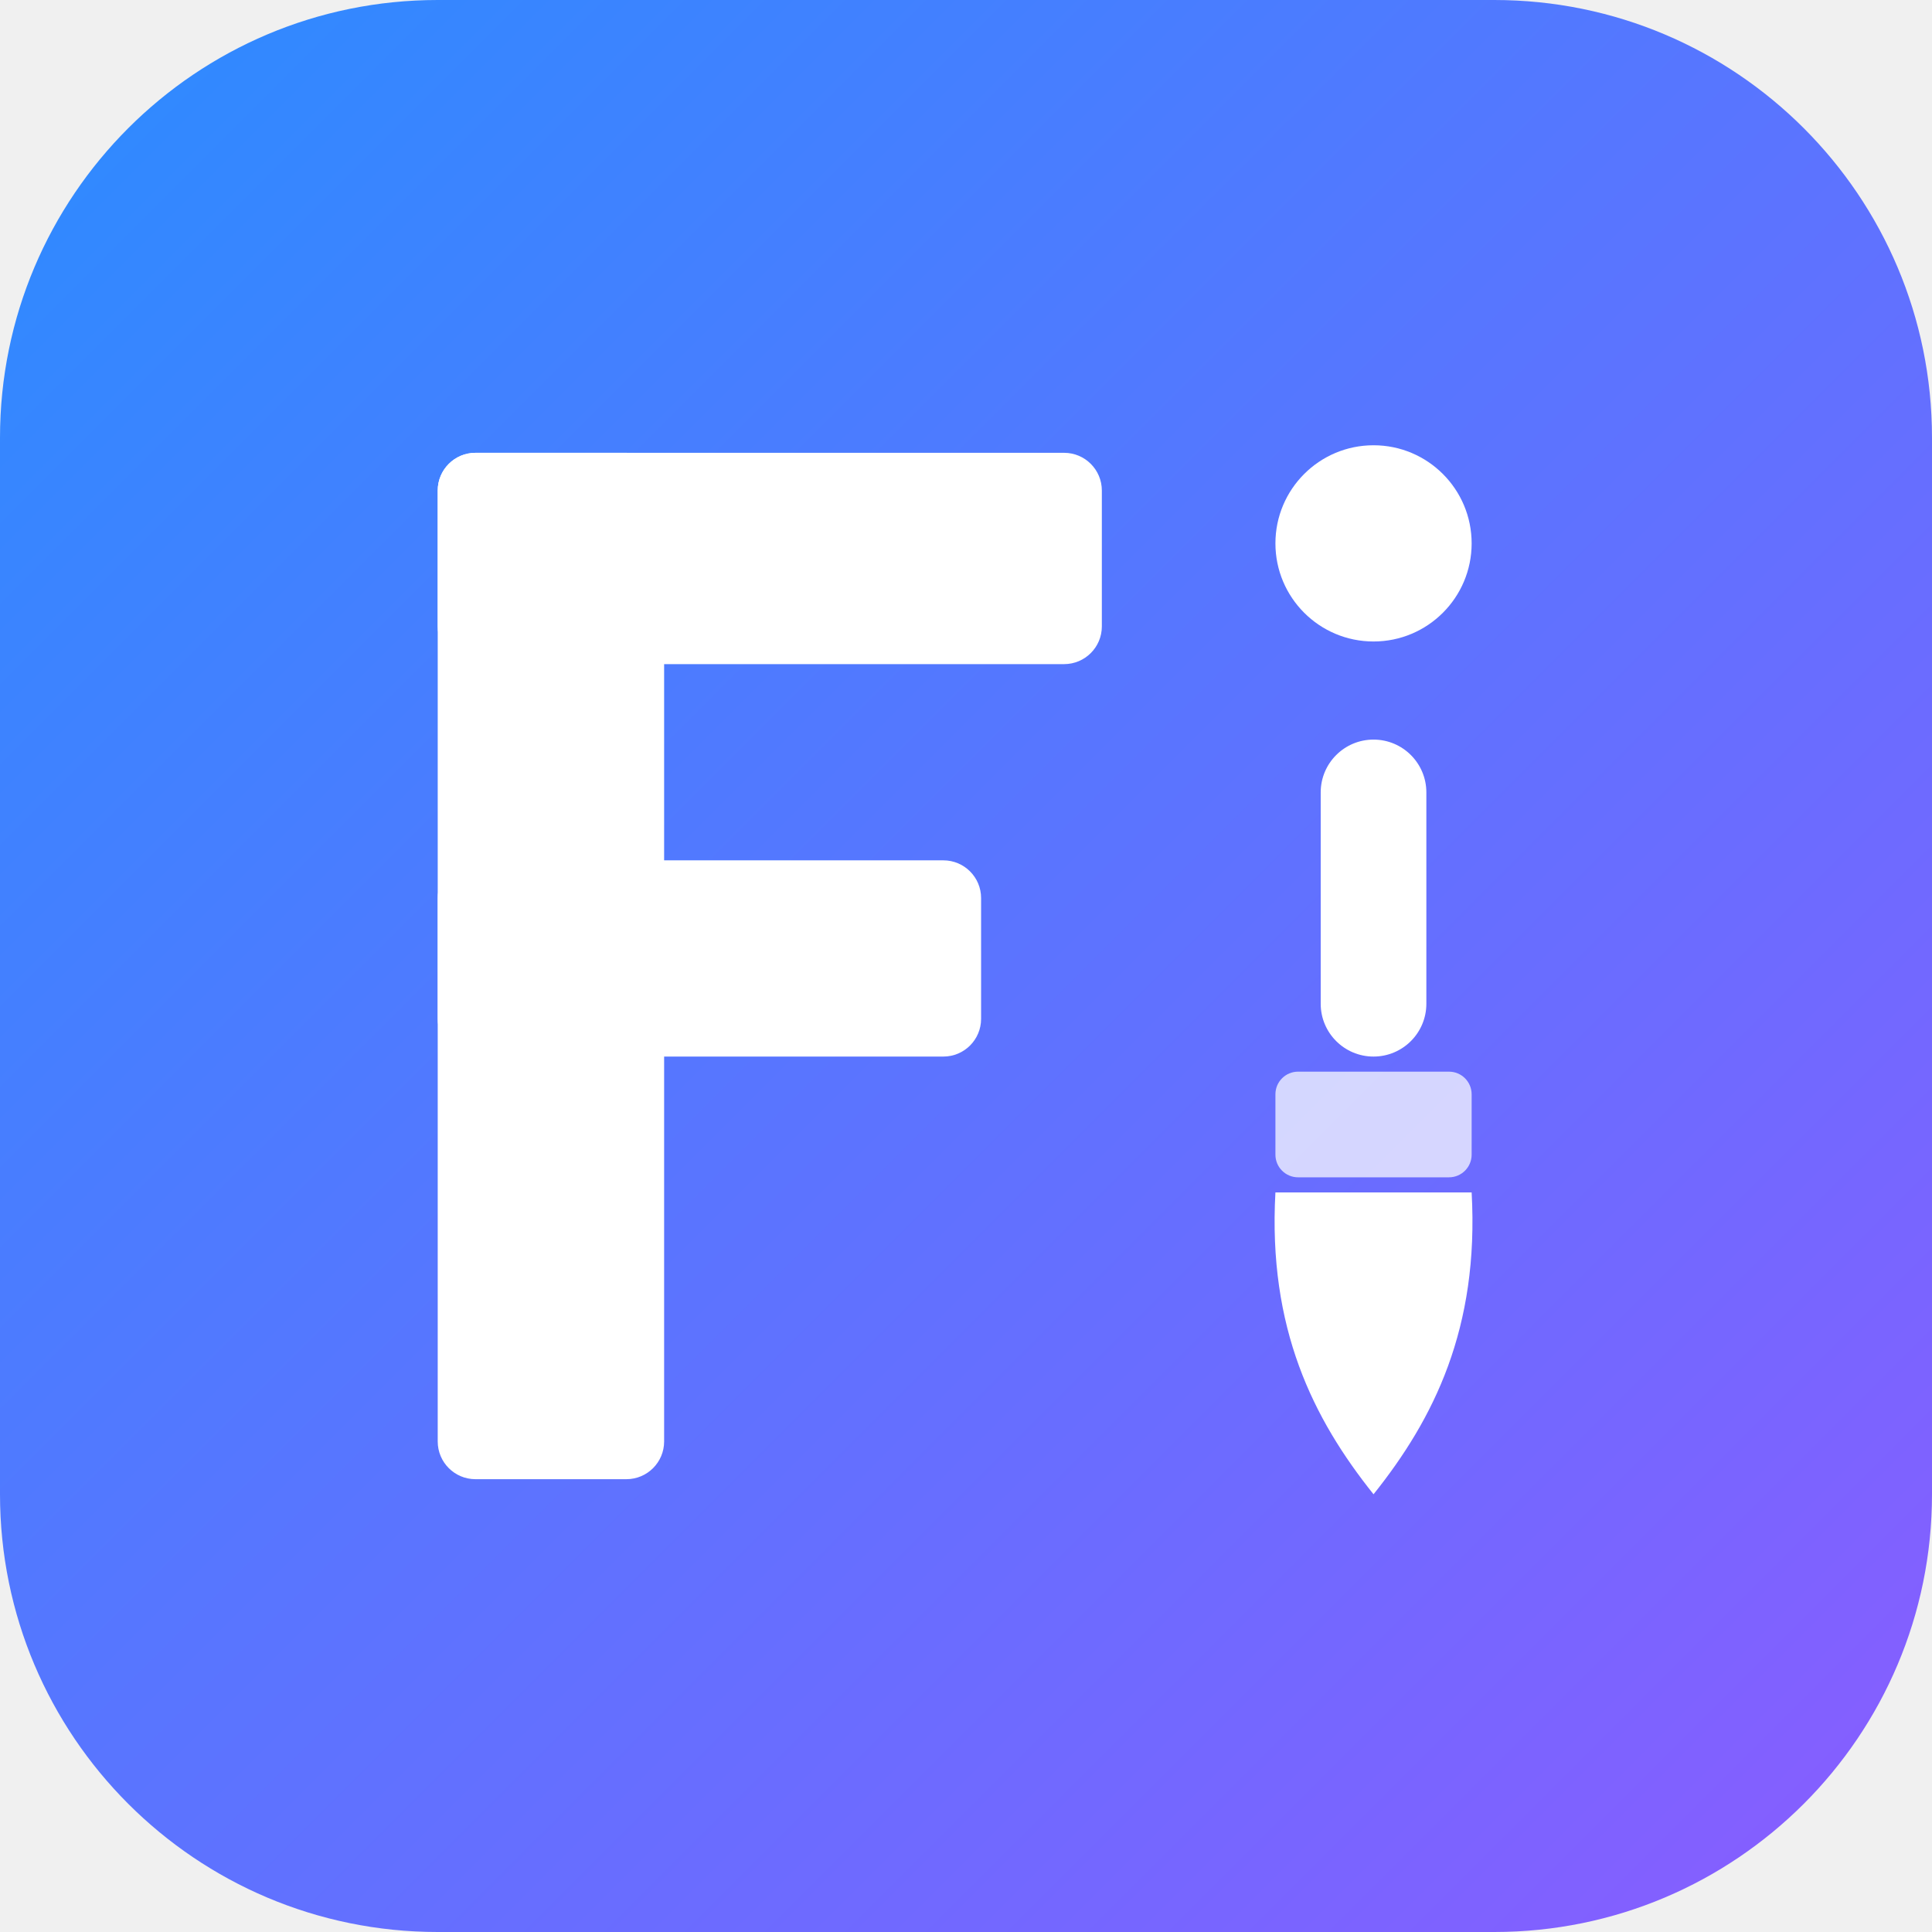
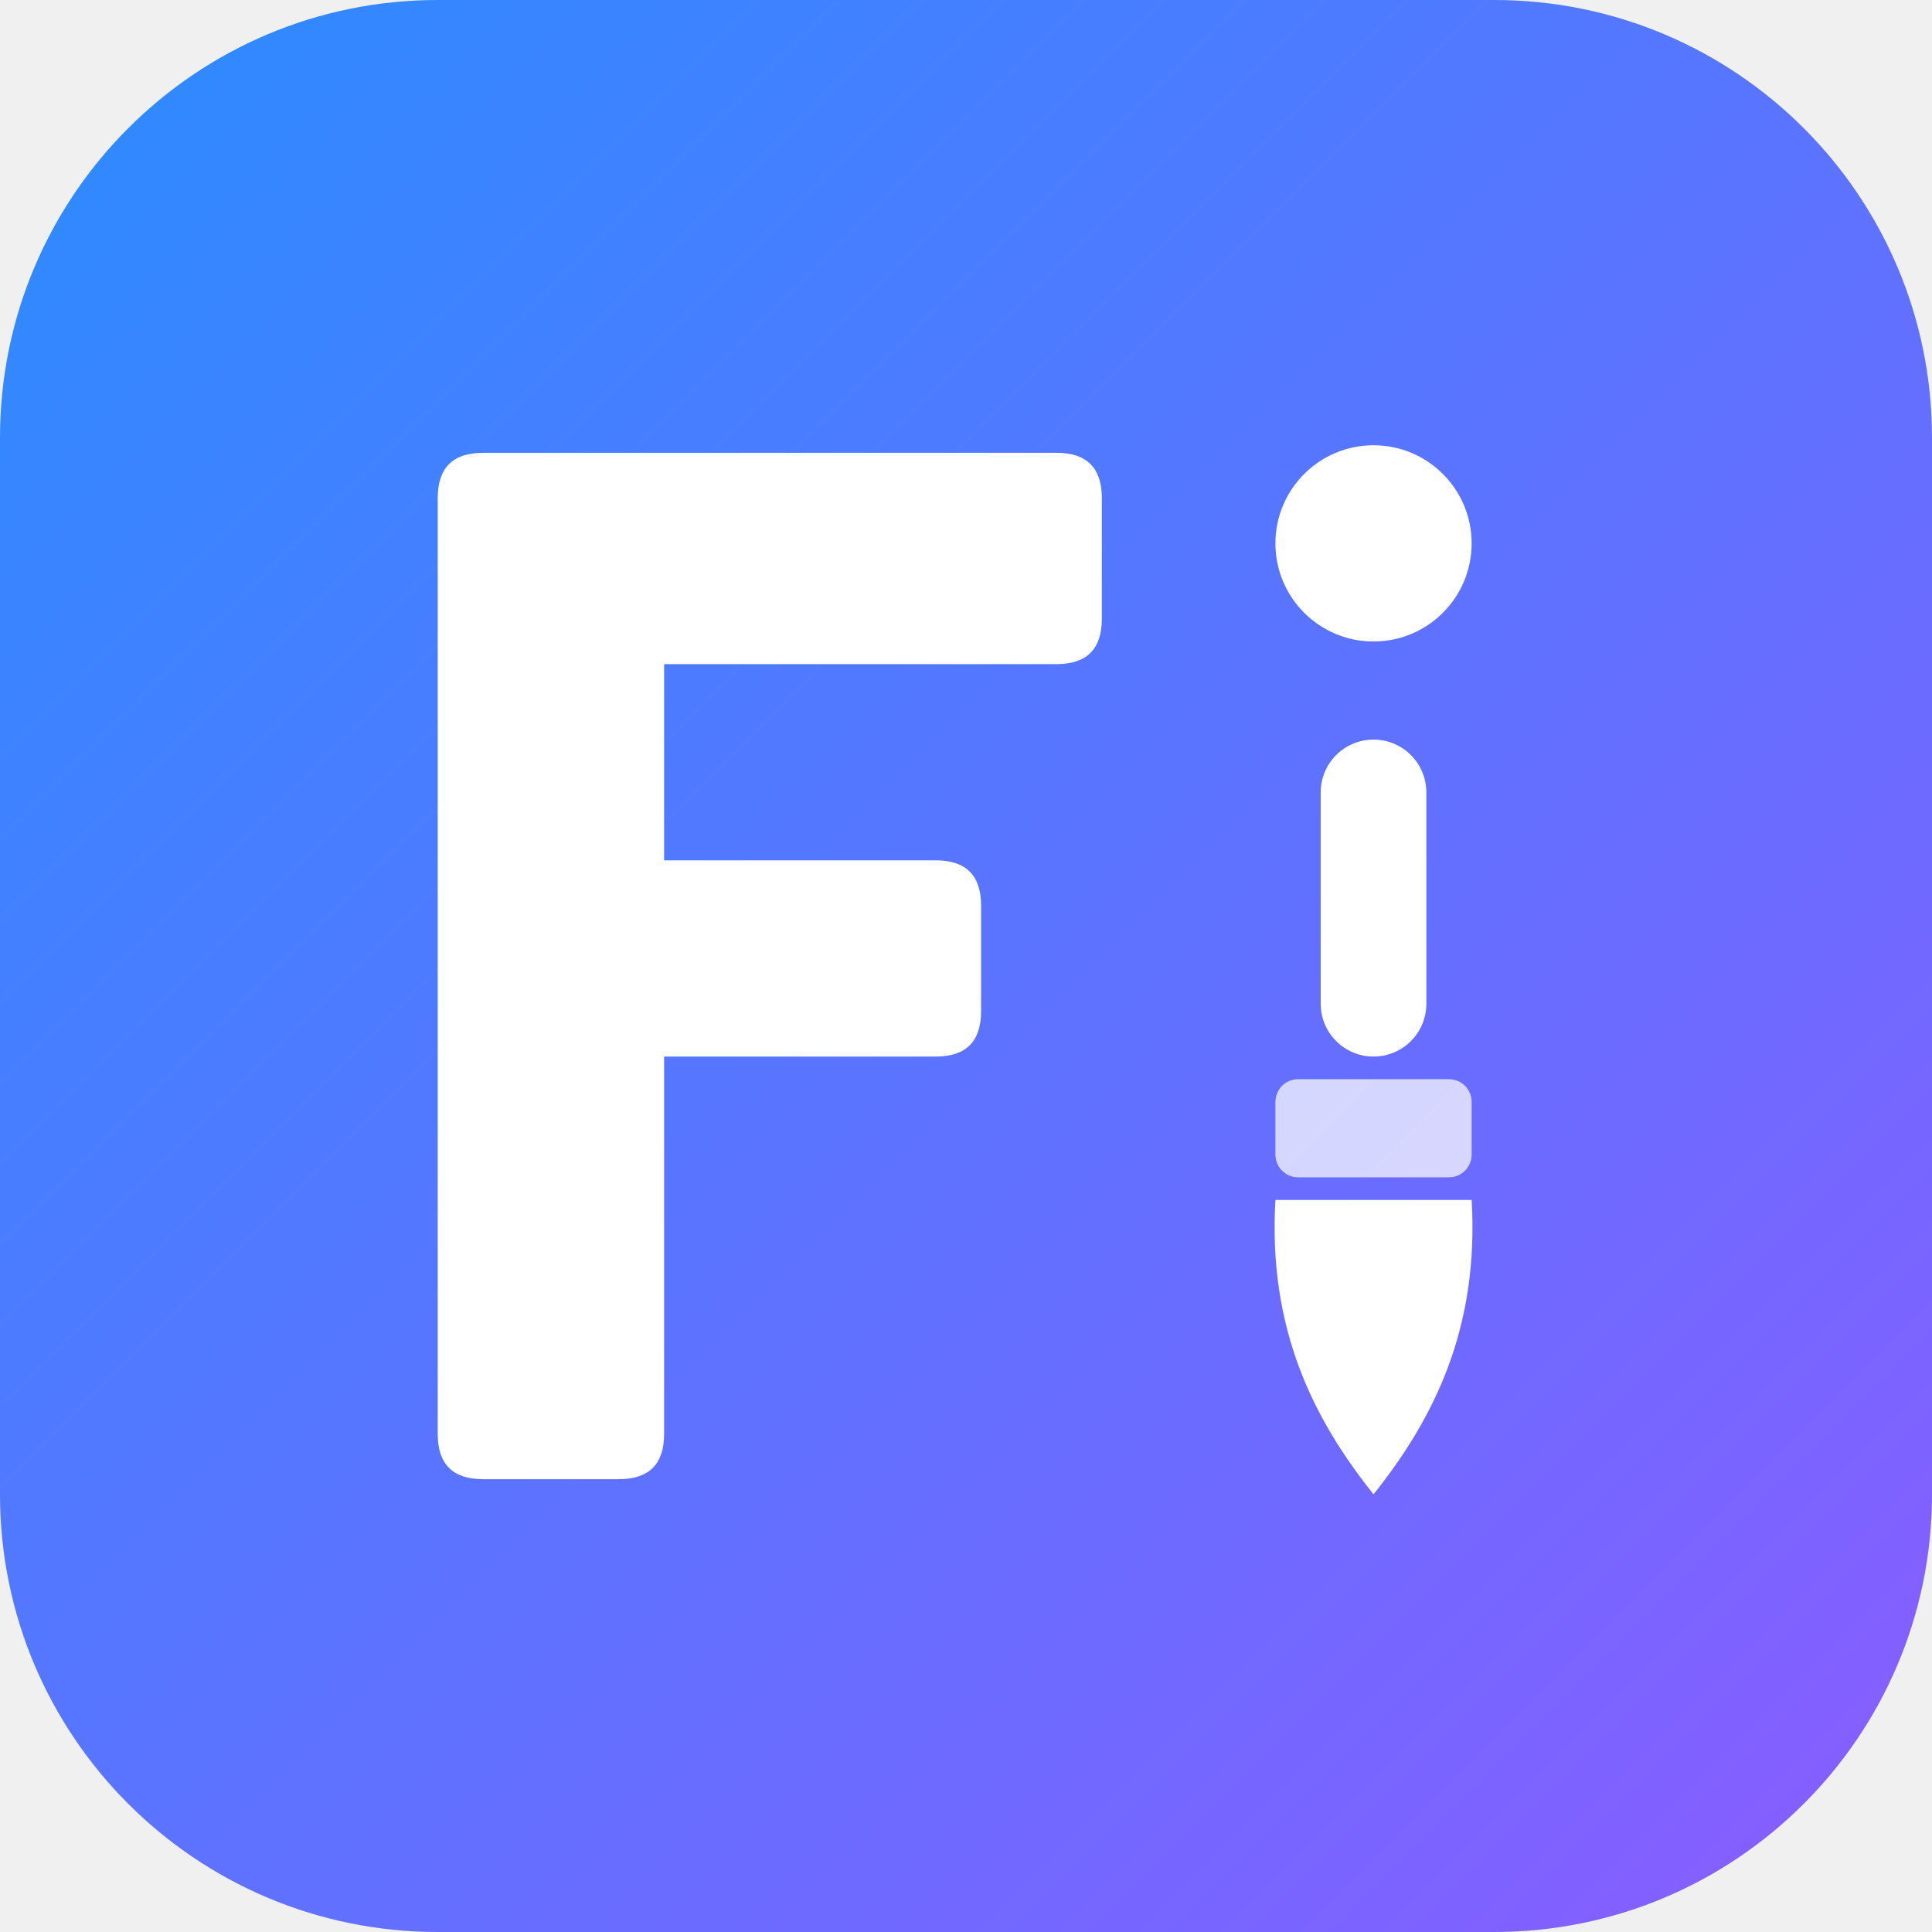
<svg xmlns="http://www.w3.org/2000/svg" width="256" height="256" viewBox="0 0 256 256">
  <defs>
    <linearGradient id="g" x1="0" y1="0" x2="256" y2="256" gradientUnits="userSpaceOnUse">
      <stop offset="0" stop-color="#2B8CFF" />
      <stop offset="1" stop-color="#8A5CFF" />
    </linearGradient>
  </defs>
  <rect width="256" height="256" rx="58" fill="url(#g)" />
-   <rect x="58" y="60" width="30" height="136" rx="5" fill="#FFFFFF" />
-   <rect x="58" y="60" width="88" height="28" rx="5" fill="#FFFFFF" />
-   <rect x="58" y="114" width="72" height="26" rx="5" fill="#FFFFFF" />
+   <path d="M58 66Q58 60 64 60L140 60Q146 60 146 66L146 82Q146 88 140 88L88 88L88 114L124 114Q130 114 130 120L130 134Q130 140 124 140L88 140L88 190Q88 196 82 196L64 196Q58 196 58 190Z" fill="#FFFFFF" />
  <circle cx="182" cy="72" r="13" fill="#FFFFFF" />
  <rect x="175" y="98" width="14" height="42" rx="7" fill="#FFFFFF" />
-   <rect x="169" y="142" width="26" height="14" rx="3" fill="#FFFFFF" fill-opacity="0.72" />
-   <path d="M169 158L195 158C196 176 190 188 182 198C174 188 168 176 169 158Z" fill="#FFFFFF" />
+   <rect x="169" y="143" width="26" height="13" rx="3" fill="#FFFFFF" fill-opacity="0.72" />
+   <path d="M169 159L195 159C196 176 190 188 182 198C174 188 168 176 169 159Z" fill="#FFFFFF" />
</svg>
